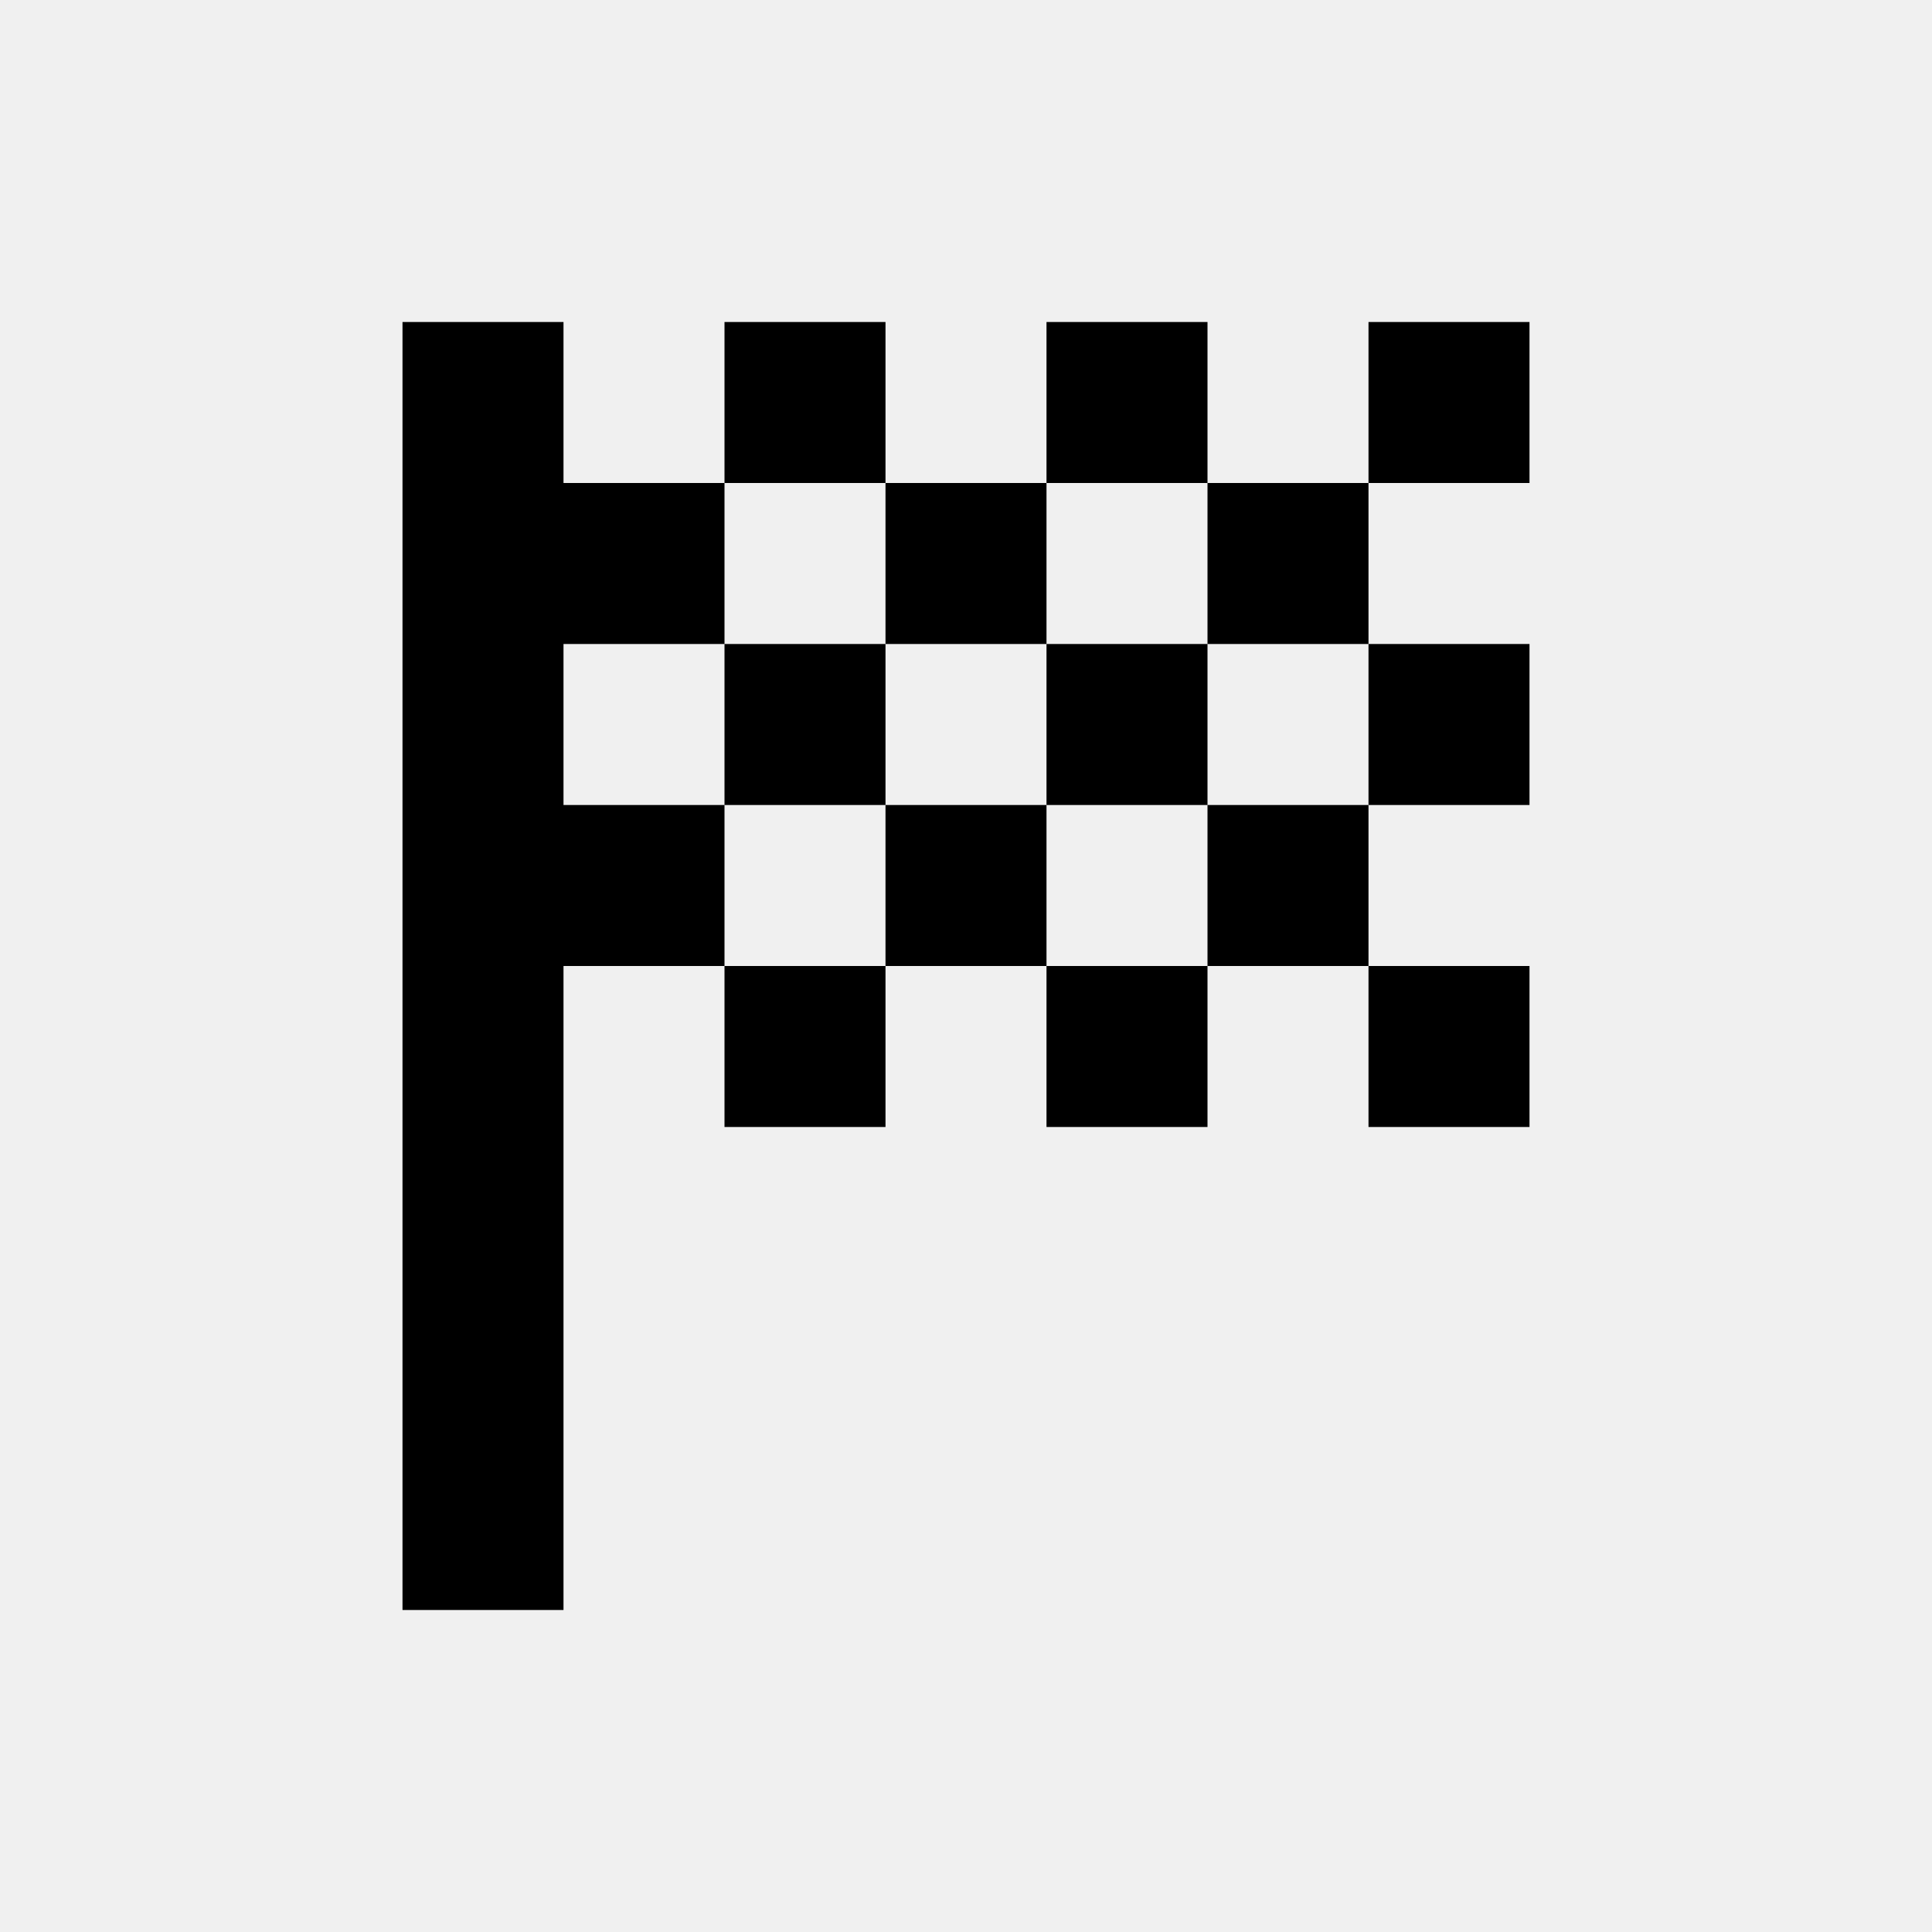
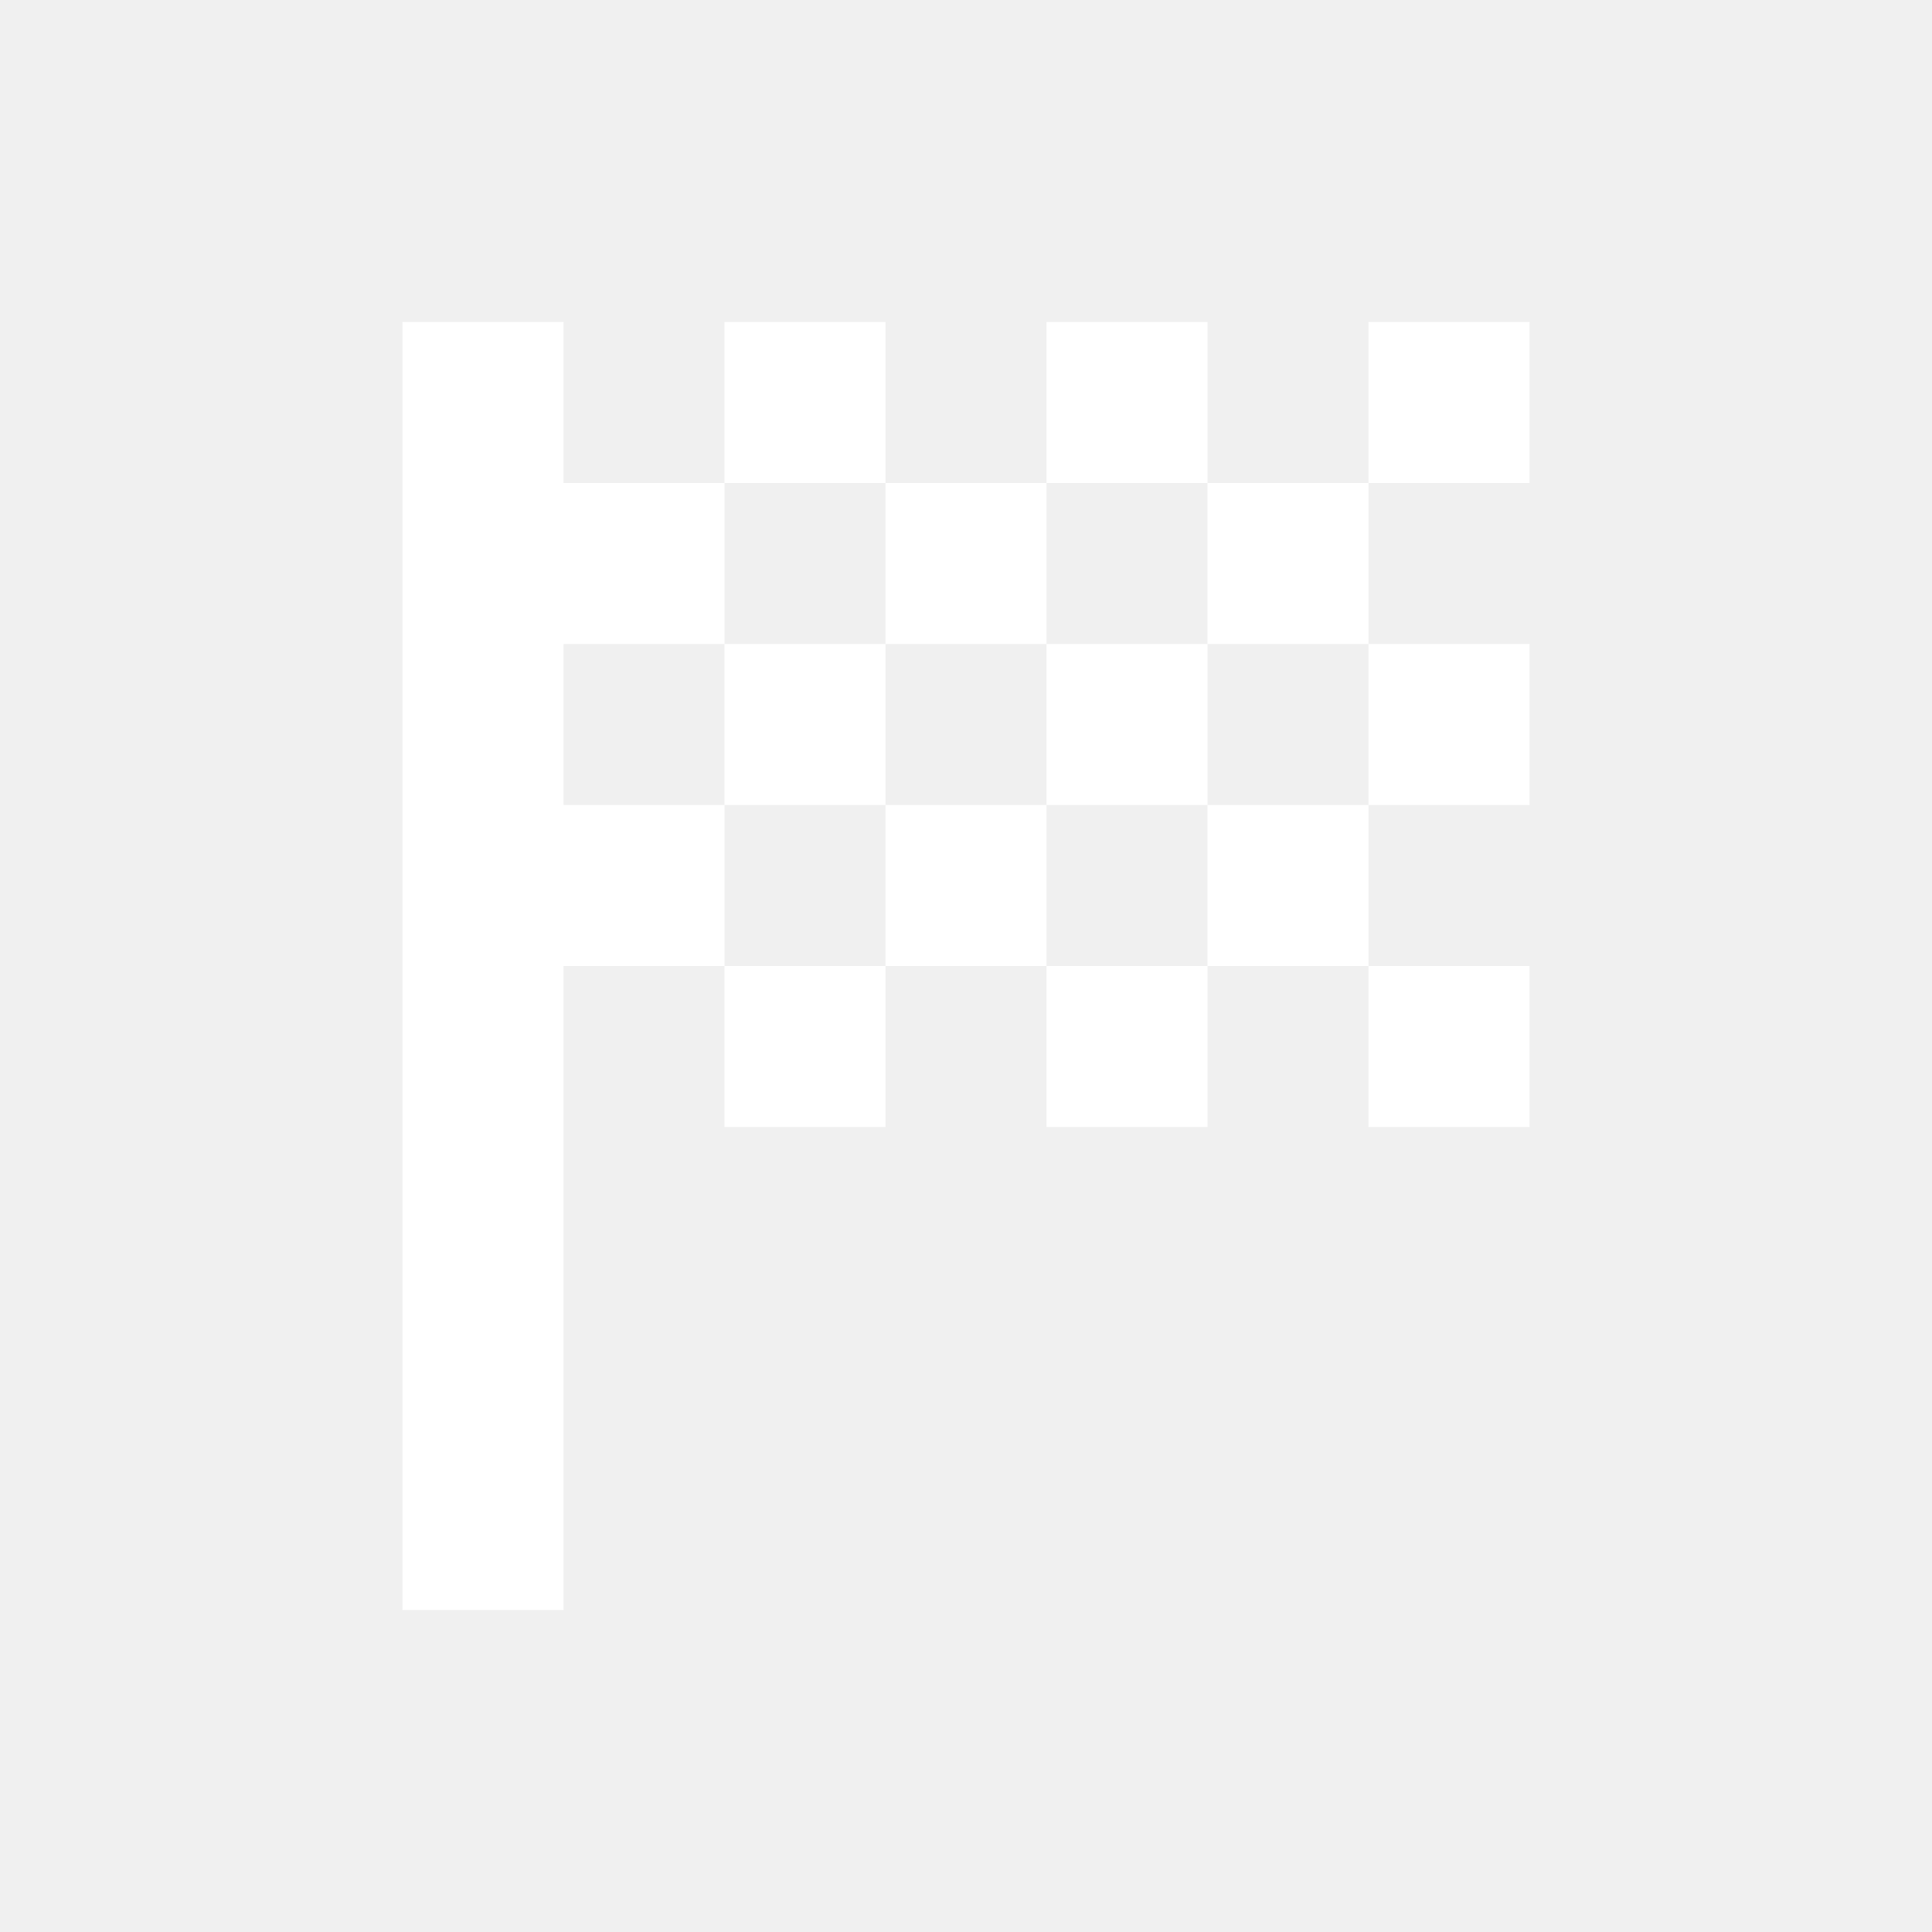
- <svg xmlns="http://www.w3.org/2000/svg" height="24" viewBox="0 -960 960 960" width="24">
+ <svg xmlns="http://www.w3.org/2000/svg" height="24" viewBox="0 -960 960 960" fill="white" width="24">
  <path d="M360-720h80v-80h-80v80Zm160 0v-80h80v80h-80ZM360-400v-80h80v80h-80Zm320-160v-80h80v80h-80Zm0 160v-80h80v80h-80Zm-160 0v-80h80v80h-80Zm160-320v-80h80v80h-80Zm-240 80v-80h80v80h-80ZM200-160v-640h80v80h80v80h-80v80h80v80h-80v320h-80Zm400-320v-80h80v80h-80Zm-160 0v-80h80v80h-80Zm-80-80v-80h80v80h-80Zm160 0v-80h80v80h-80Zm80-80v-80h80v80h-80Z" />
</svg>
